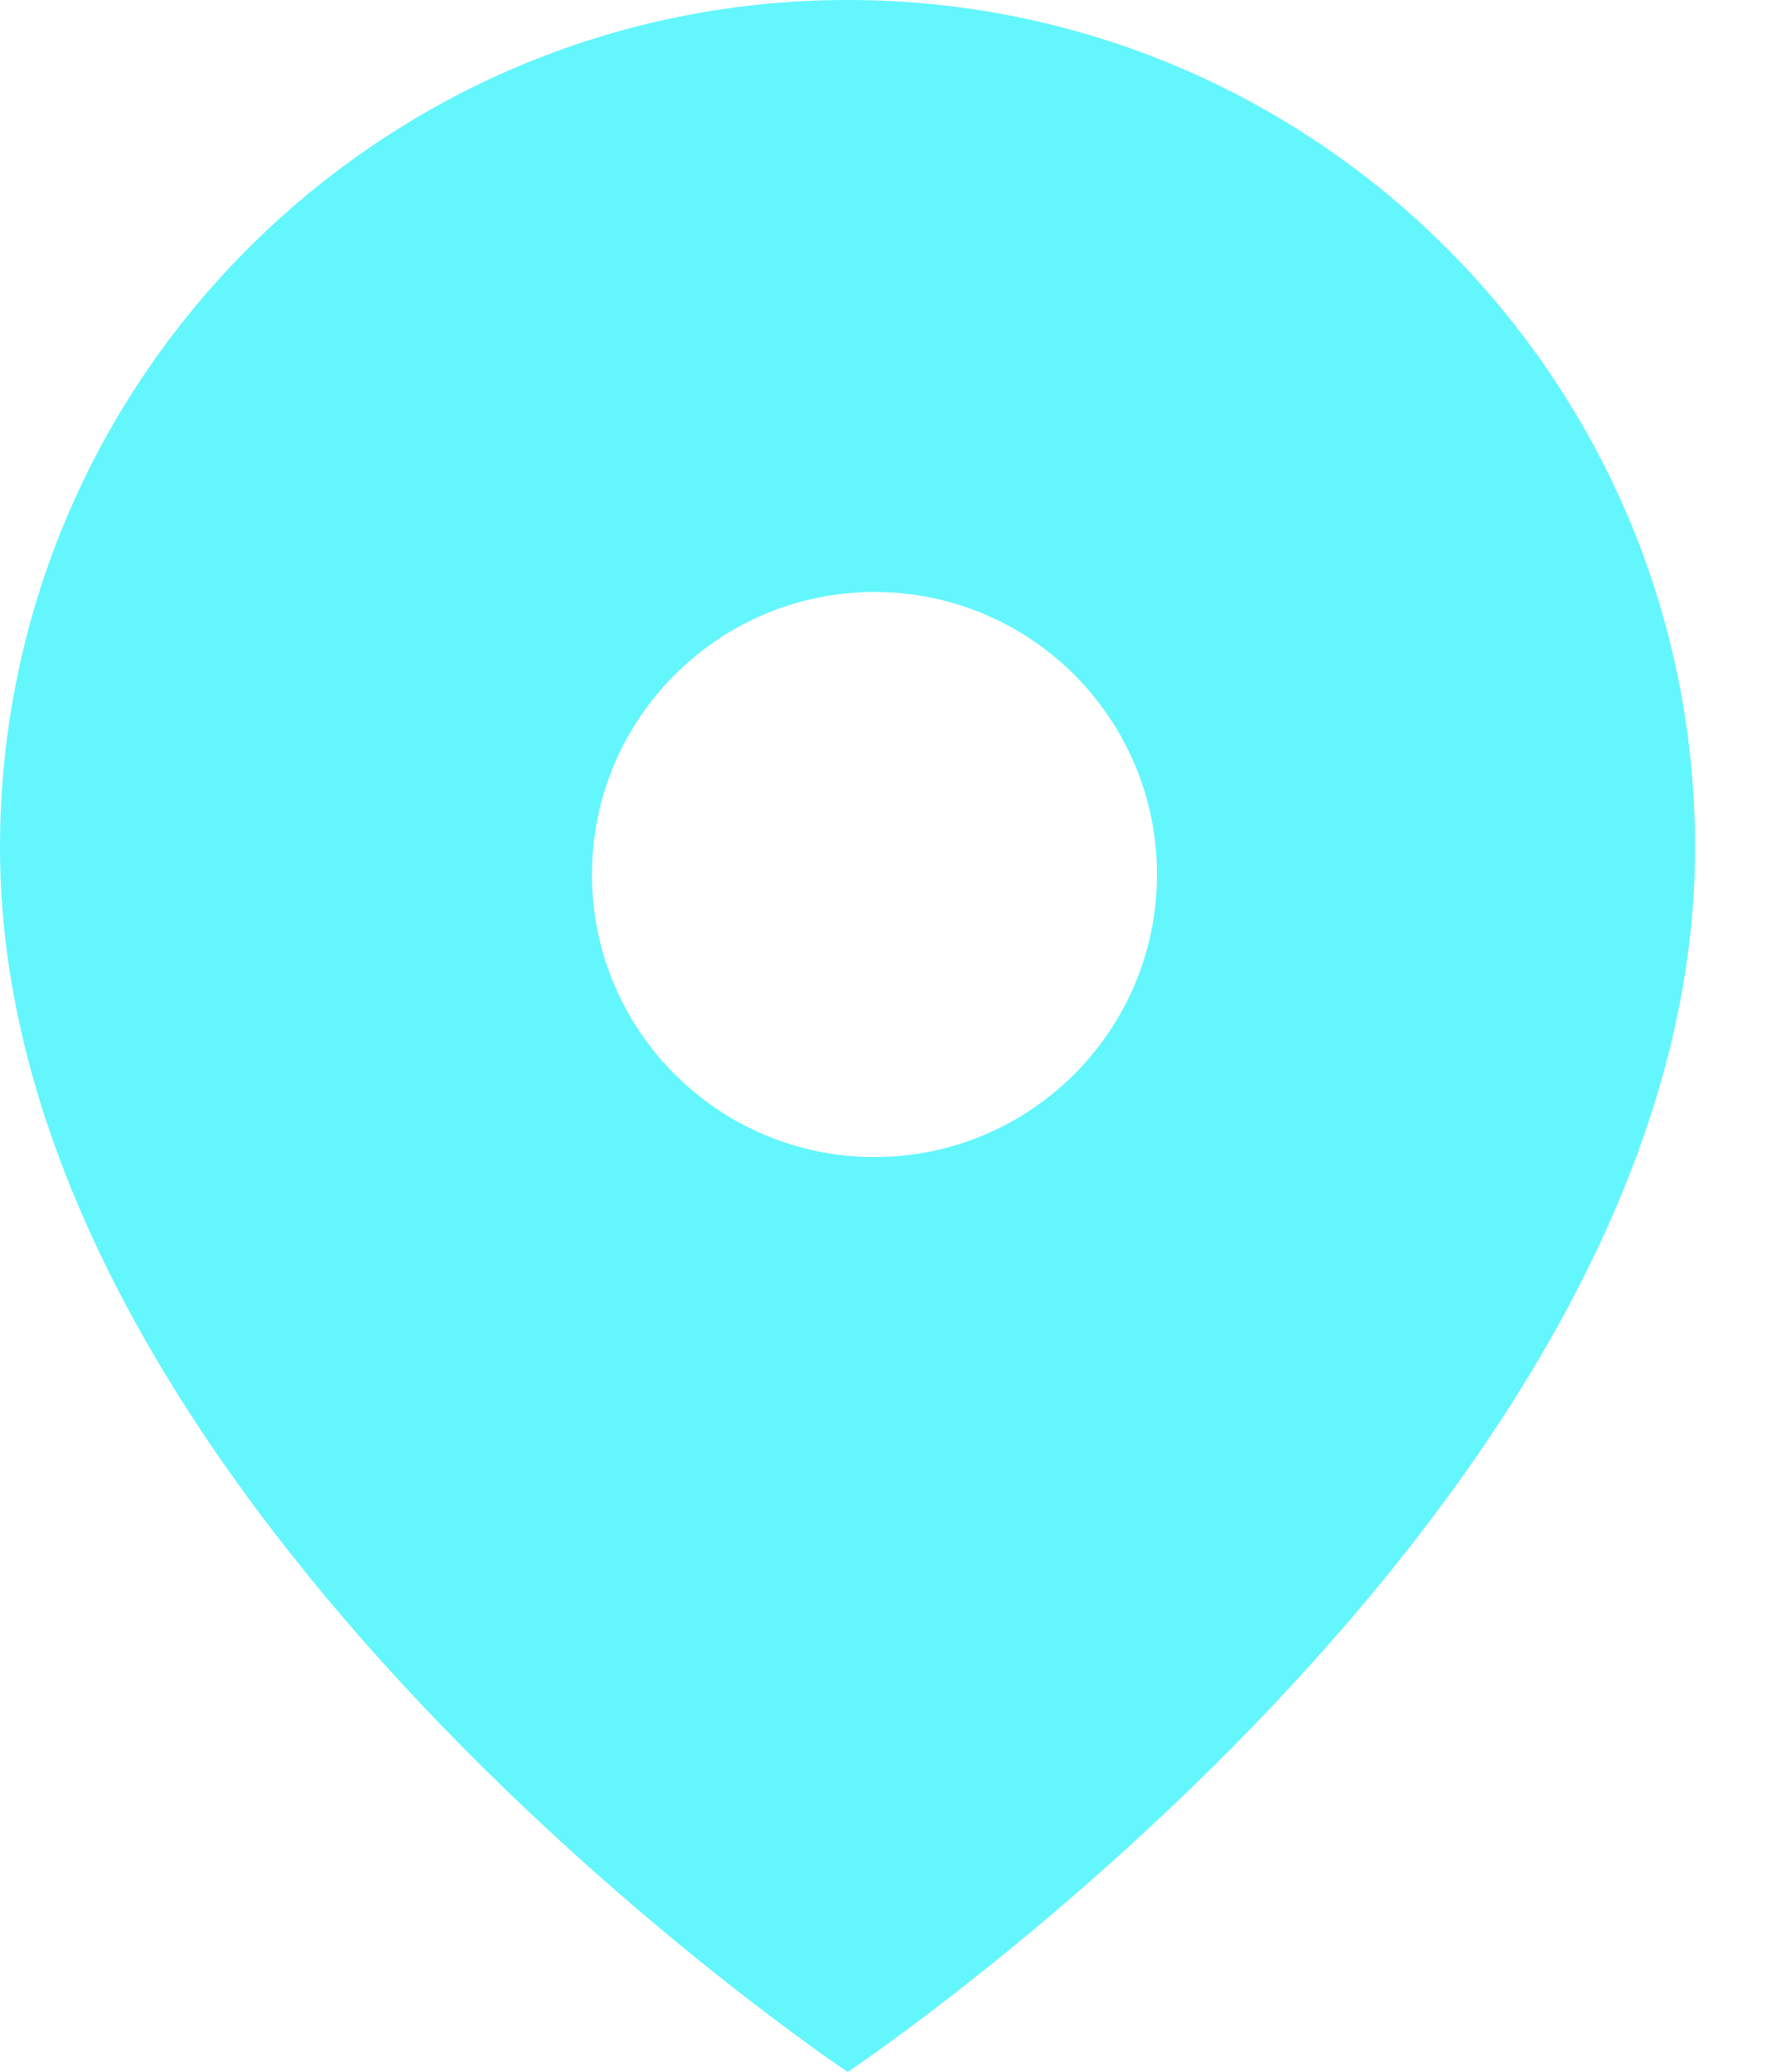
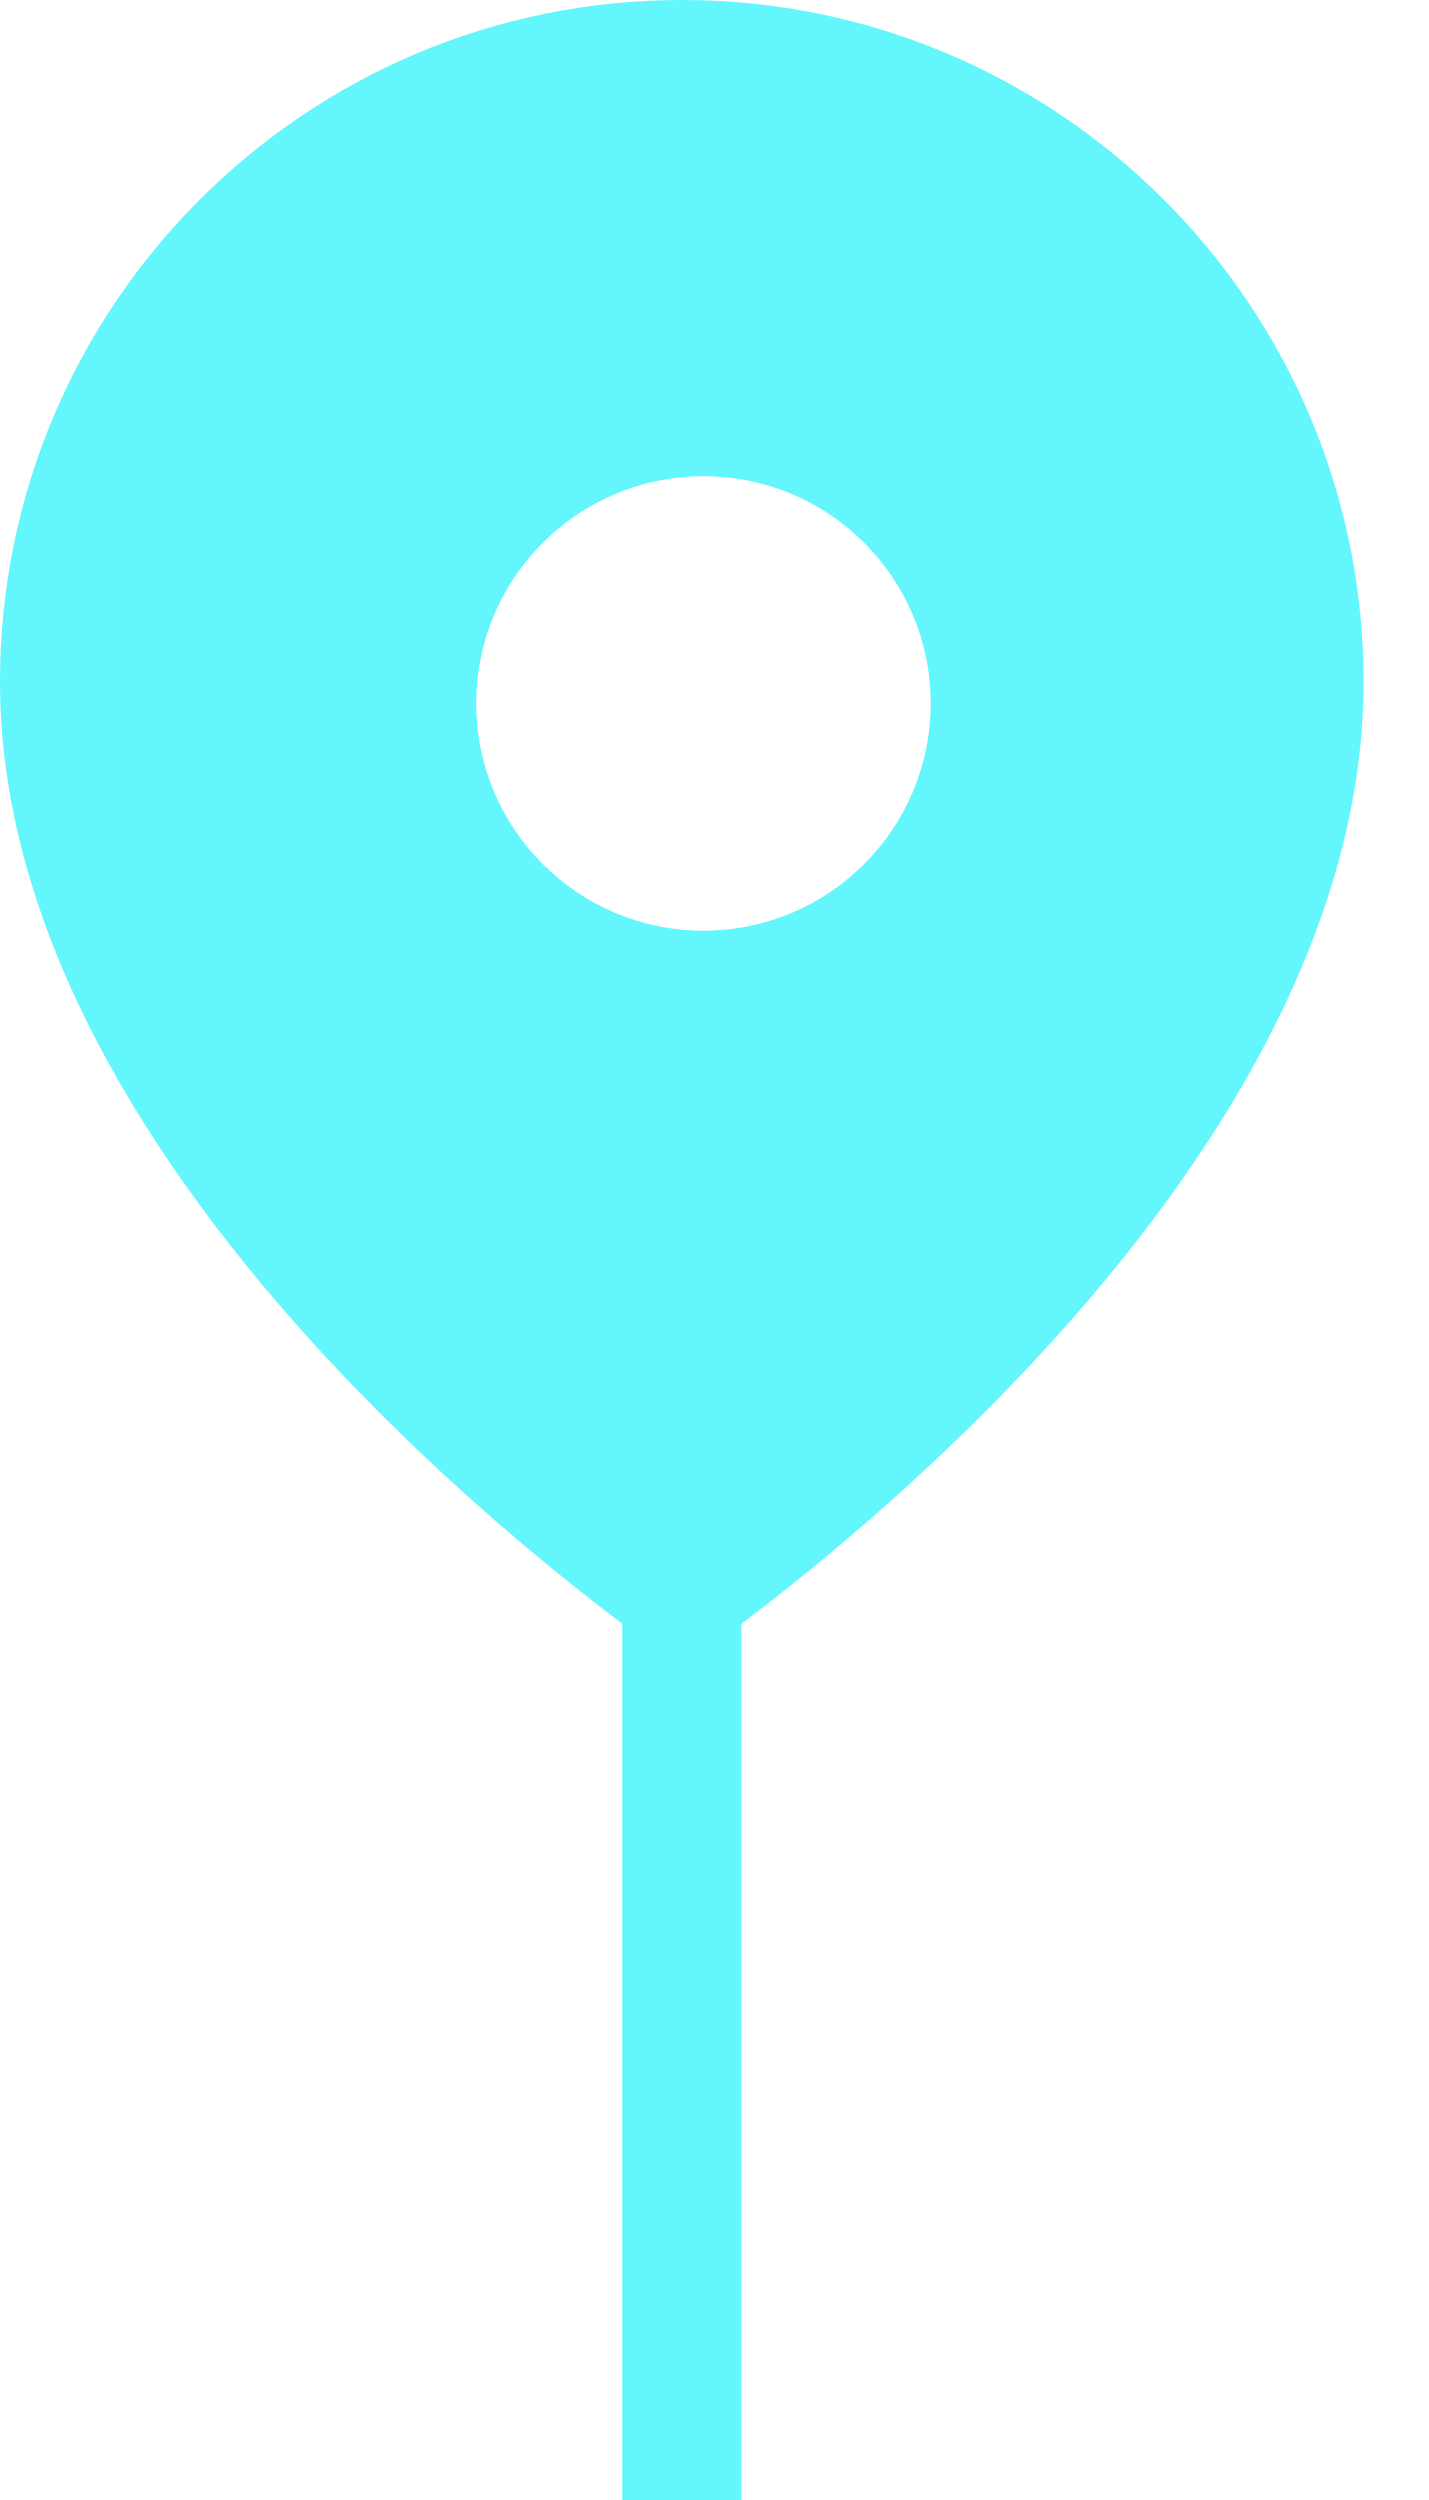
- <svg xmlns="http://www.w3.org/2000/svg" width="12" height="14" viewBox="0 0 12 14" fill="none">
+ <svg xmlns="http://www.w3.org/2000/svg" width="12" height="21" viewBox="0 0 12 21" fill="none">
  <path d="M5.728 0C8.89 0 11.454 2.565 11.454 5.728C11.454 10.167 5.765 13.975 5.728 14C5.728 14 0 10.182 0 5.728C4.71336e-08 2.564 2.564 0 5.728 0ZM5.909 4C4.855 4 4 4.855 4 5.909C4 6.963 4.855 7.818 5.909 7.818C6.963 7.818 7.818 6.963 7.818 5.909C7.818 4.855 6.964 4 5.909 4Z" fill="#63F6FD" />
+   <path d="M5.727 13V21" stroke="#63F6FD" />
</svg>
